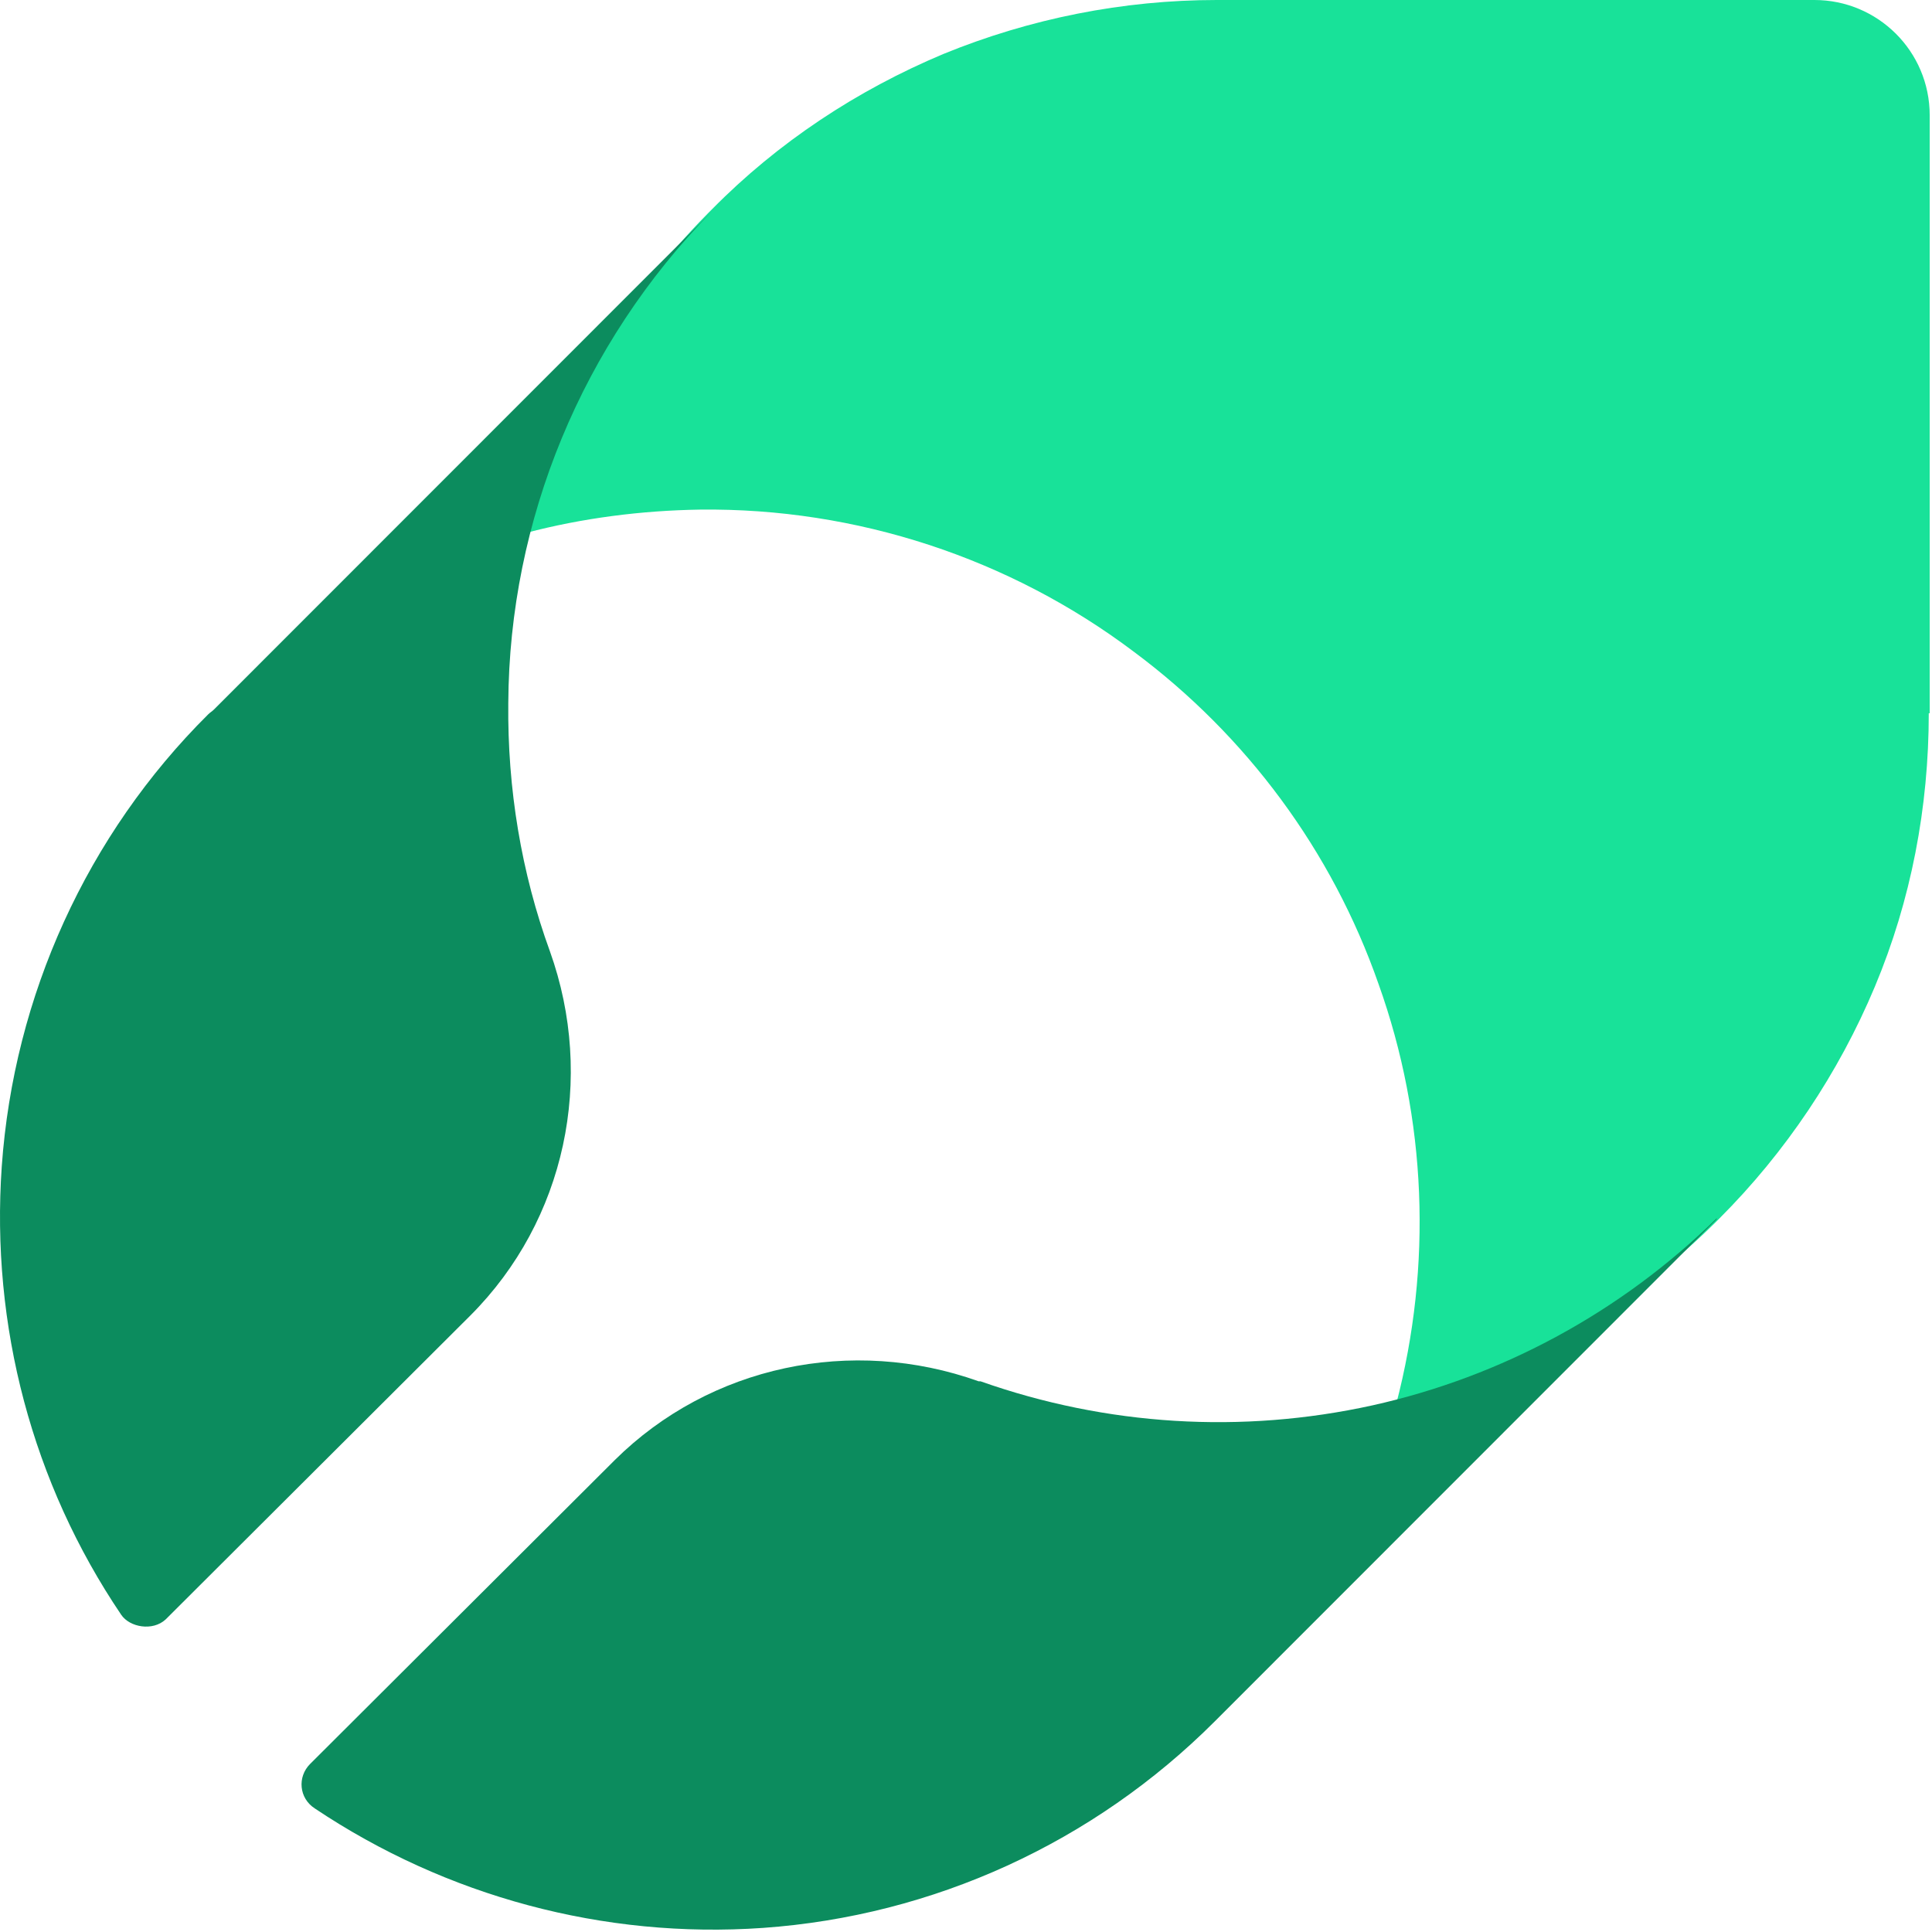
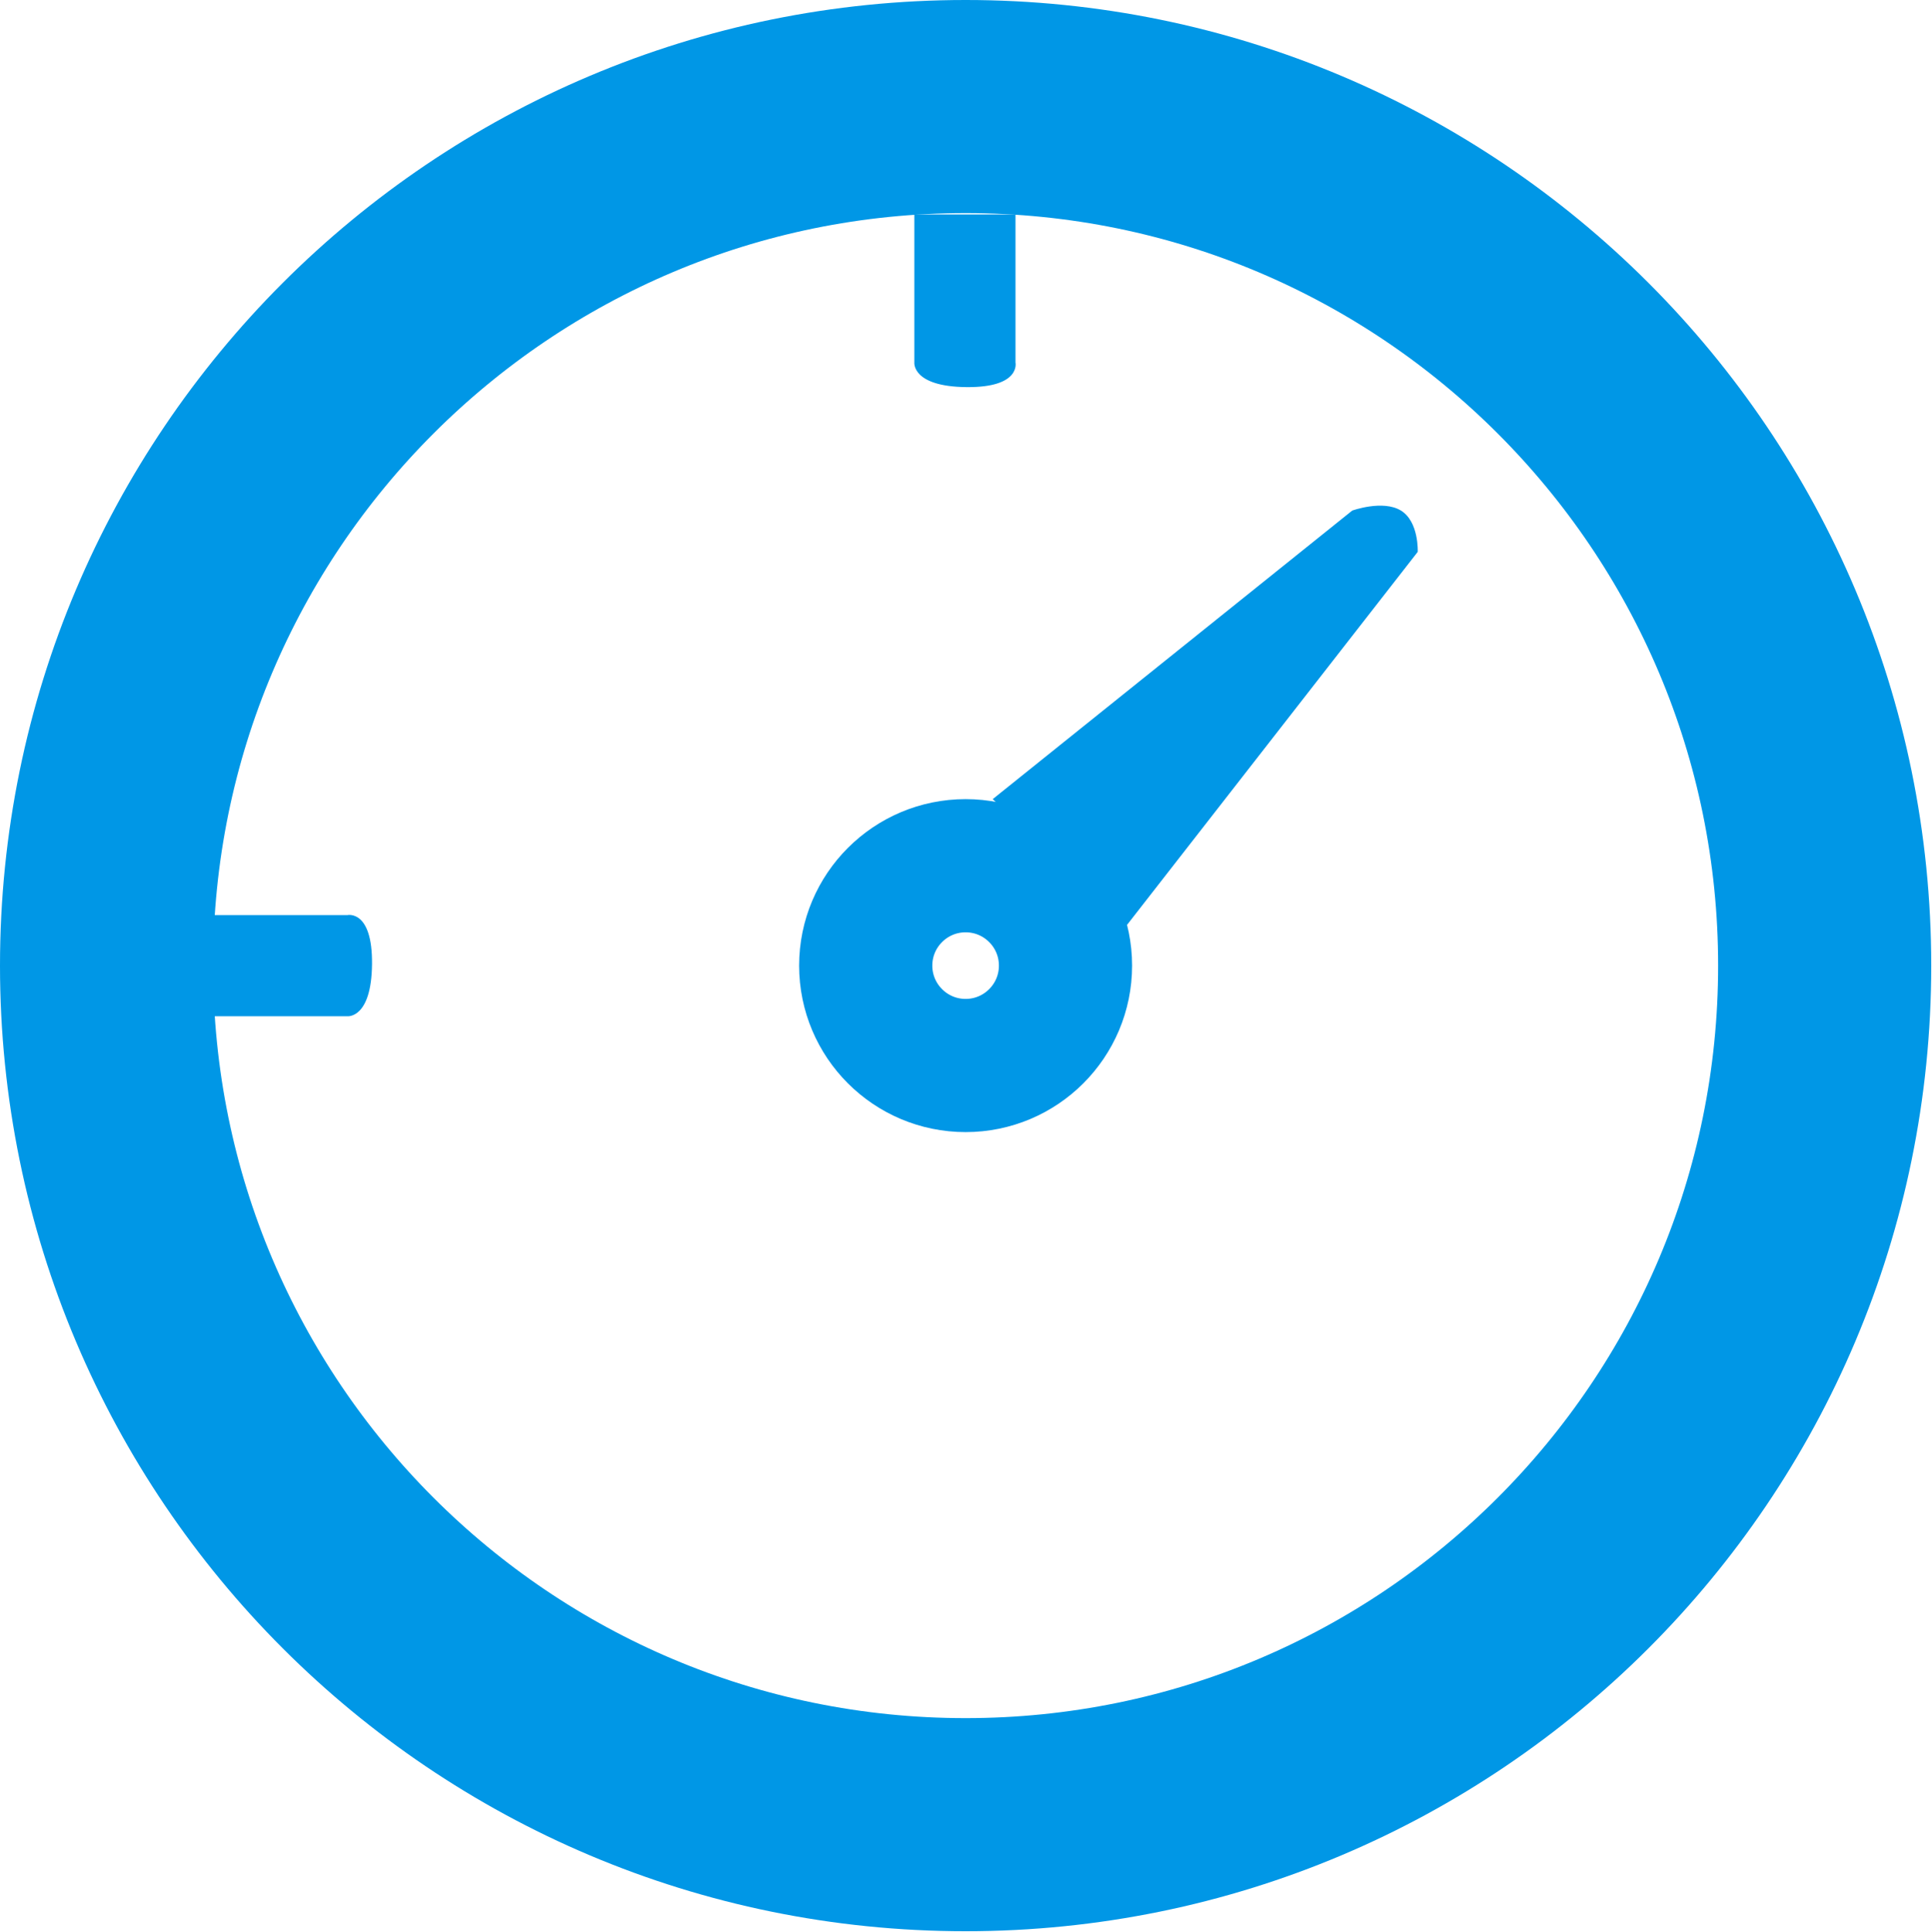
- <svg xmlns="http://www.w3.org/2000/svg" width="502" height="502" viewBox="0 0 502 502" fill="none">
-   <path d="M501.402 185.33V29.962C501.402 13.29 487.876 0 471.453 0H316.156C291.763 0 267.611 4.832 245.15 14.014C222.689 23.438 202.16 36.969 185.012 54.367L183.804 55.575C161.101 78.53 144.92 107.042 136.708 138.454C151.441 134.588 166.656 132.655 181.871 132.413C222.447 131.93 262.298 144.978 294.661 169.383C323.885 191.13 346.104 221.092 358.18 255.645C370.739 290.681 372.188 328.859 362.769 364.862C393.925 356.647 422.666 340.457 445.611 317.744L446.818 316.536C463.966 299.38 477.732 278.841 487.151 256.37C496.571 233.898 501.16 209.735 501.16 185.33H501.402Z" fill="#18E299" />
-   <path d="M132.071 182.706C132.312 135.044 151.32 89.307 184.764 55.125L55.557 184.391C55.076 184.873 54.594 185.113 54.113 185.595C22.593 216.888 3.586 258.774 0.458 303.066C-2.43 344.47 8.397 385.392 31.496 419.575C33.699 422.835 39.677 423.907 43.046 420.778L122.206 341.822C146.989 317.028 154.689 280.198 142.899 247.219C135.44 226.758 131.831 204.852 132.071 182.706Z" fill="#0C8C5E" />
-   <path d="M446.067 316.547C421.284 340.86 390.245 357.71 356.56 365.172C322.634 372.635 287.506 370.468 254.783 358.914C254.783 358.914 254.542 358.914 254.301 358.914C221.338 347.118 184.525 354.821 159.742 379.375L80.581 458.331C77.212 461.701 77.694 467.238 81.784 469.885C115.95 492.754 156.855 503.827 198.24 500.938C242.512 497.809 284.137 478.792 315.656 447.258L316.859 446.054L446.067 316.788V316.547Z" fill="#0C8C5E" />
+ <svg xmlns="http://www.w3.org/2000/svg" width="290" height="290" viewBox="0 0 290 290">
+   <defs>
+     <style>.a,.b,.e{fill:none;}.a,.b{stroke:#0097e6;}.a{stroke-width:32px;}.b{stroke-width:20px;}.c{fill:#0097e6;}.d{stroke:none;}</style>
+   </defs>
+   <g transform="translate(-155 -422)">
+     <g class="a" transform="translate(155 422)">
+       <circle class="d" cx="145" cy="145" r="145" />
+       <circle class="e" cx="145" cy="145" r="129" />
+     </g>
+     <g class="b" transform="translate(275 542)">
+       <circle class="d" cx="25" cy="25" r="25" />
+       <circle class="e" cx="25" cy="25" r="15" />
+     </g>
+     <path class="c" d="M304.07,542l53.99-43.332s4.589-1.661,7.309,0,2.525,6.2,2.525,6.2l-43.648,56.011Z" />
+     <path class="c" d="M293.3,454.2v22.231s-.4,3.618,7.825,3.7,7.365-3.7,7.365-3.7V454.2Z" transform="translate(-1)" />
+     <path class="c" d="M293.3,454.2v22.231s-.4,3.618,7.825,3.7,7.365-3.7,7.365-3.7V454.2Z" transform="translate(-269.268 867.904) rotate(-90)" />
+   </g>
</svg>
